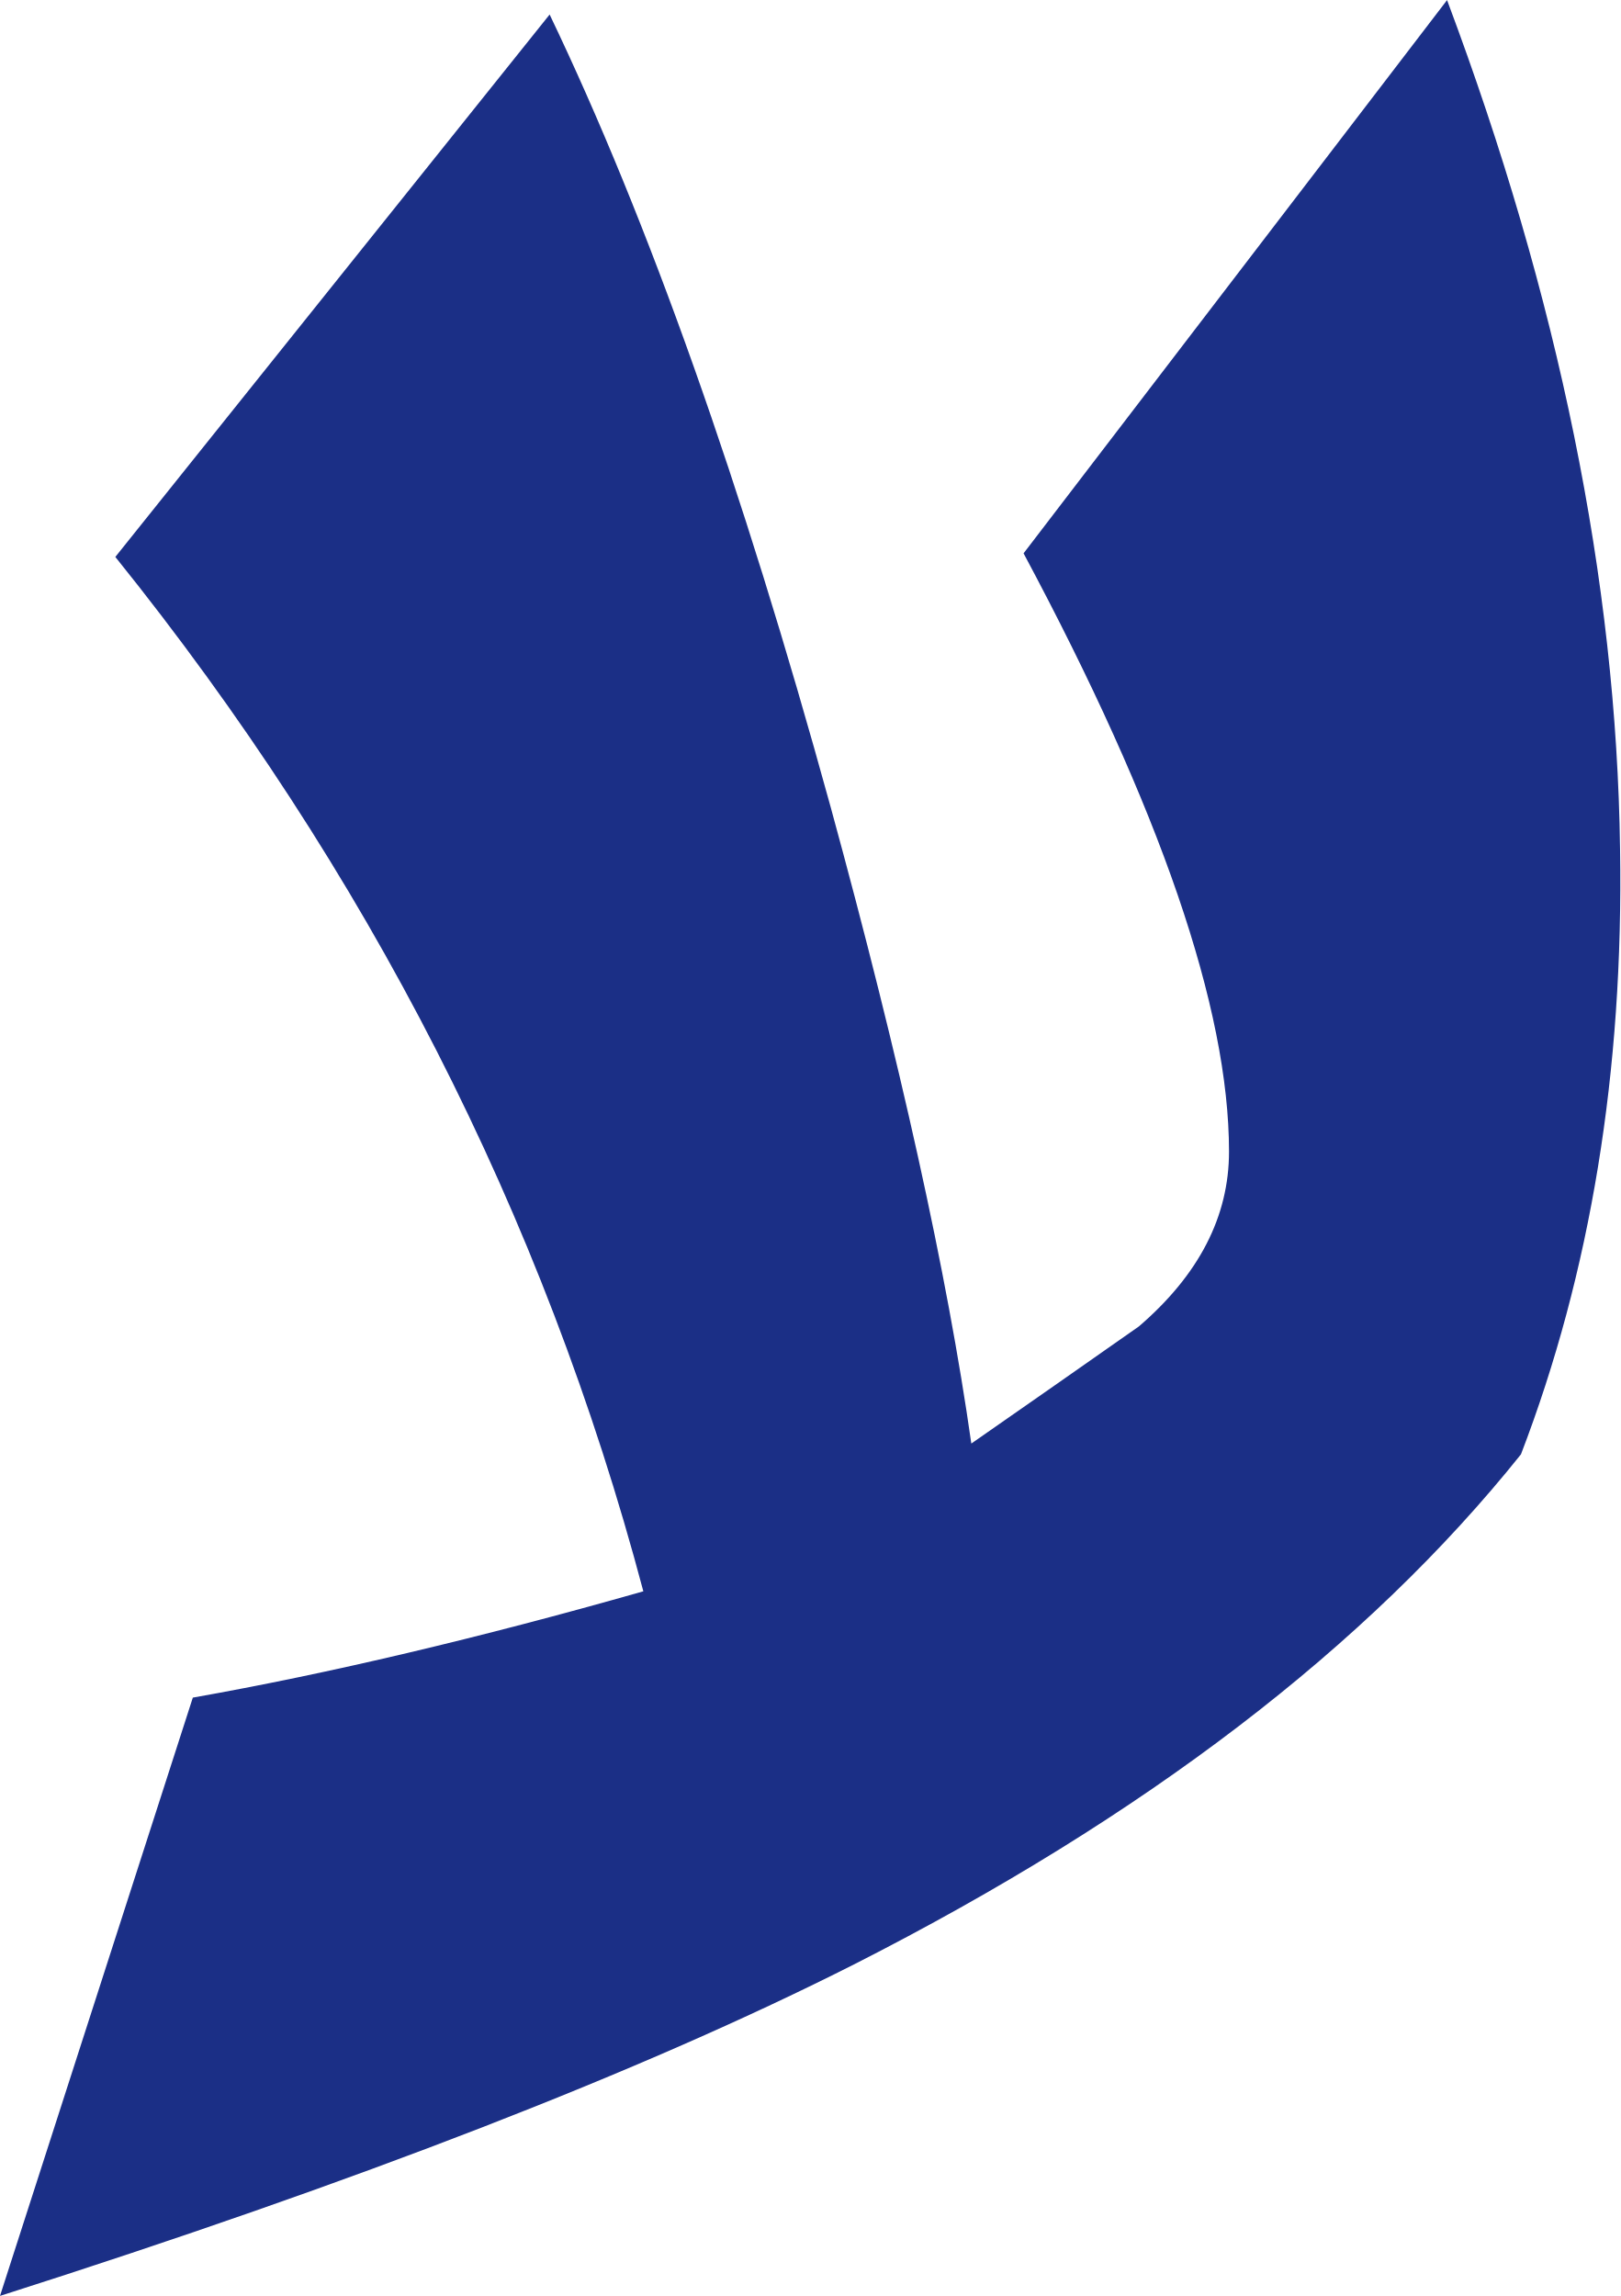
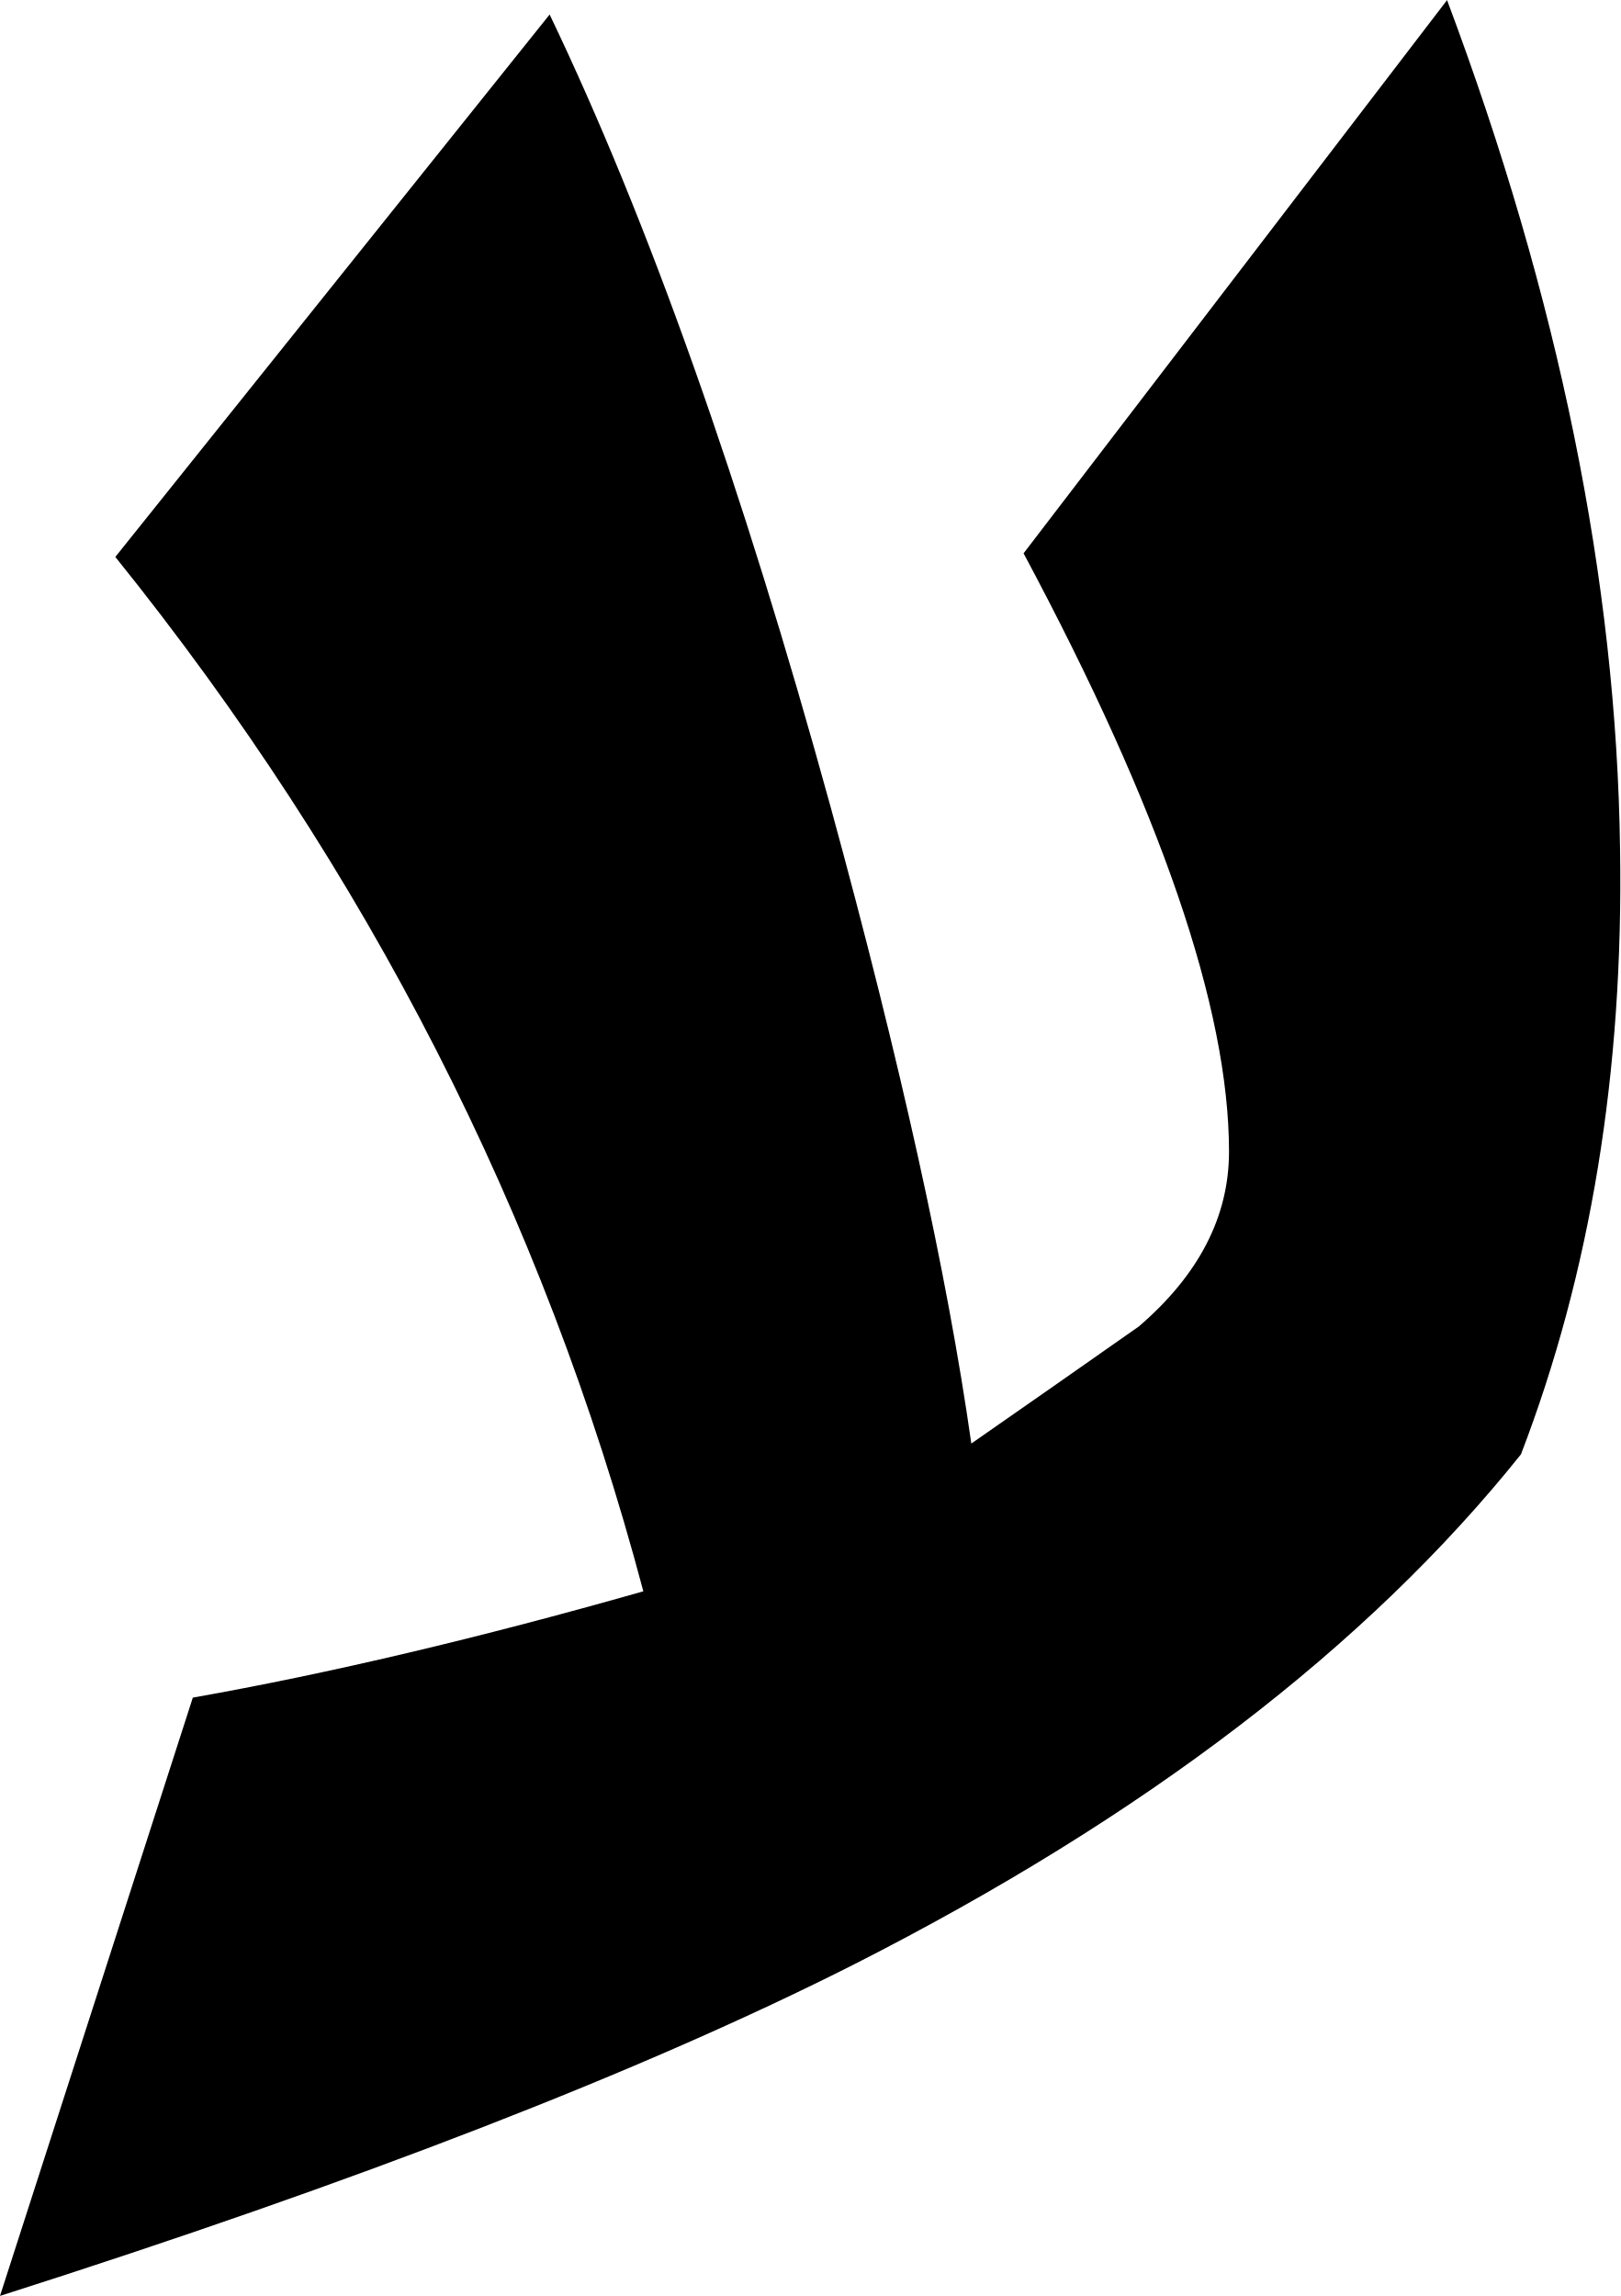
<svg xmlns="http://www.w3.org/2000/svg" width="18.01cm" height="25.52cm" viewBox="0 0 18.013 25.522">
-   <path d="M909 676Q912 491 854 340Q726 180 484 57Q308 -32 10 -127L117 205Q230 225 367 264Q284 577 74 838L315 1139Q397 968 471 699Q529 487 549 346Q595 378 642 411Q692 454 692 508Q692 627 578 840L813 1147Q906 899 909 676Z" fill="#1b2f86" transform="scale(0.020033 -0.020033) translate(-10.00 -1147.00)" />
+   <path d="M909 676Q912 491 854 340Q726 180 484 57Q308 -32 10 -127L117 205Q230 225 367 264Q284 577 74 838L315 1139Q397 968 471 699Q529 487 549 346Q595 378 642 411Q692 454 692 508Q692 627 578 840L813 1147Q906 899 909 676Z" fill="#000000" transform="scale(0.020033 -0.020033) translate(-10.00 -1147.00)" />
</svg>
